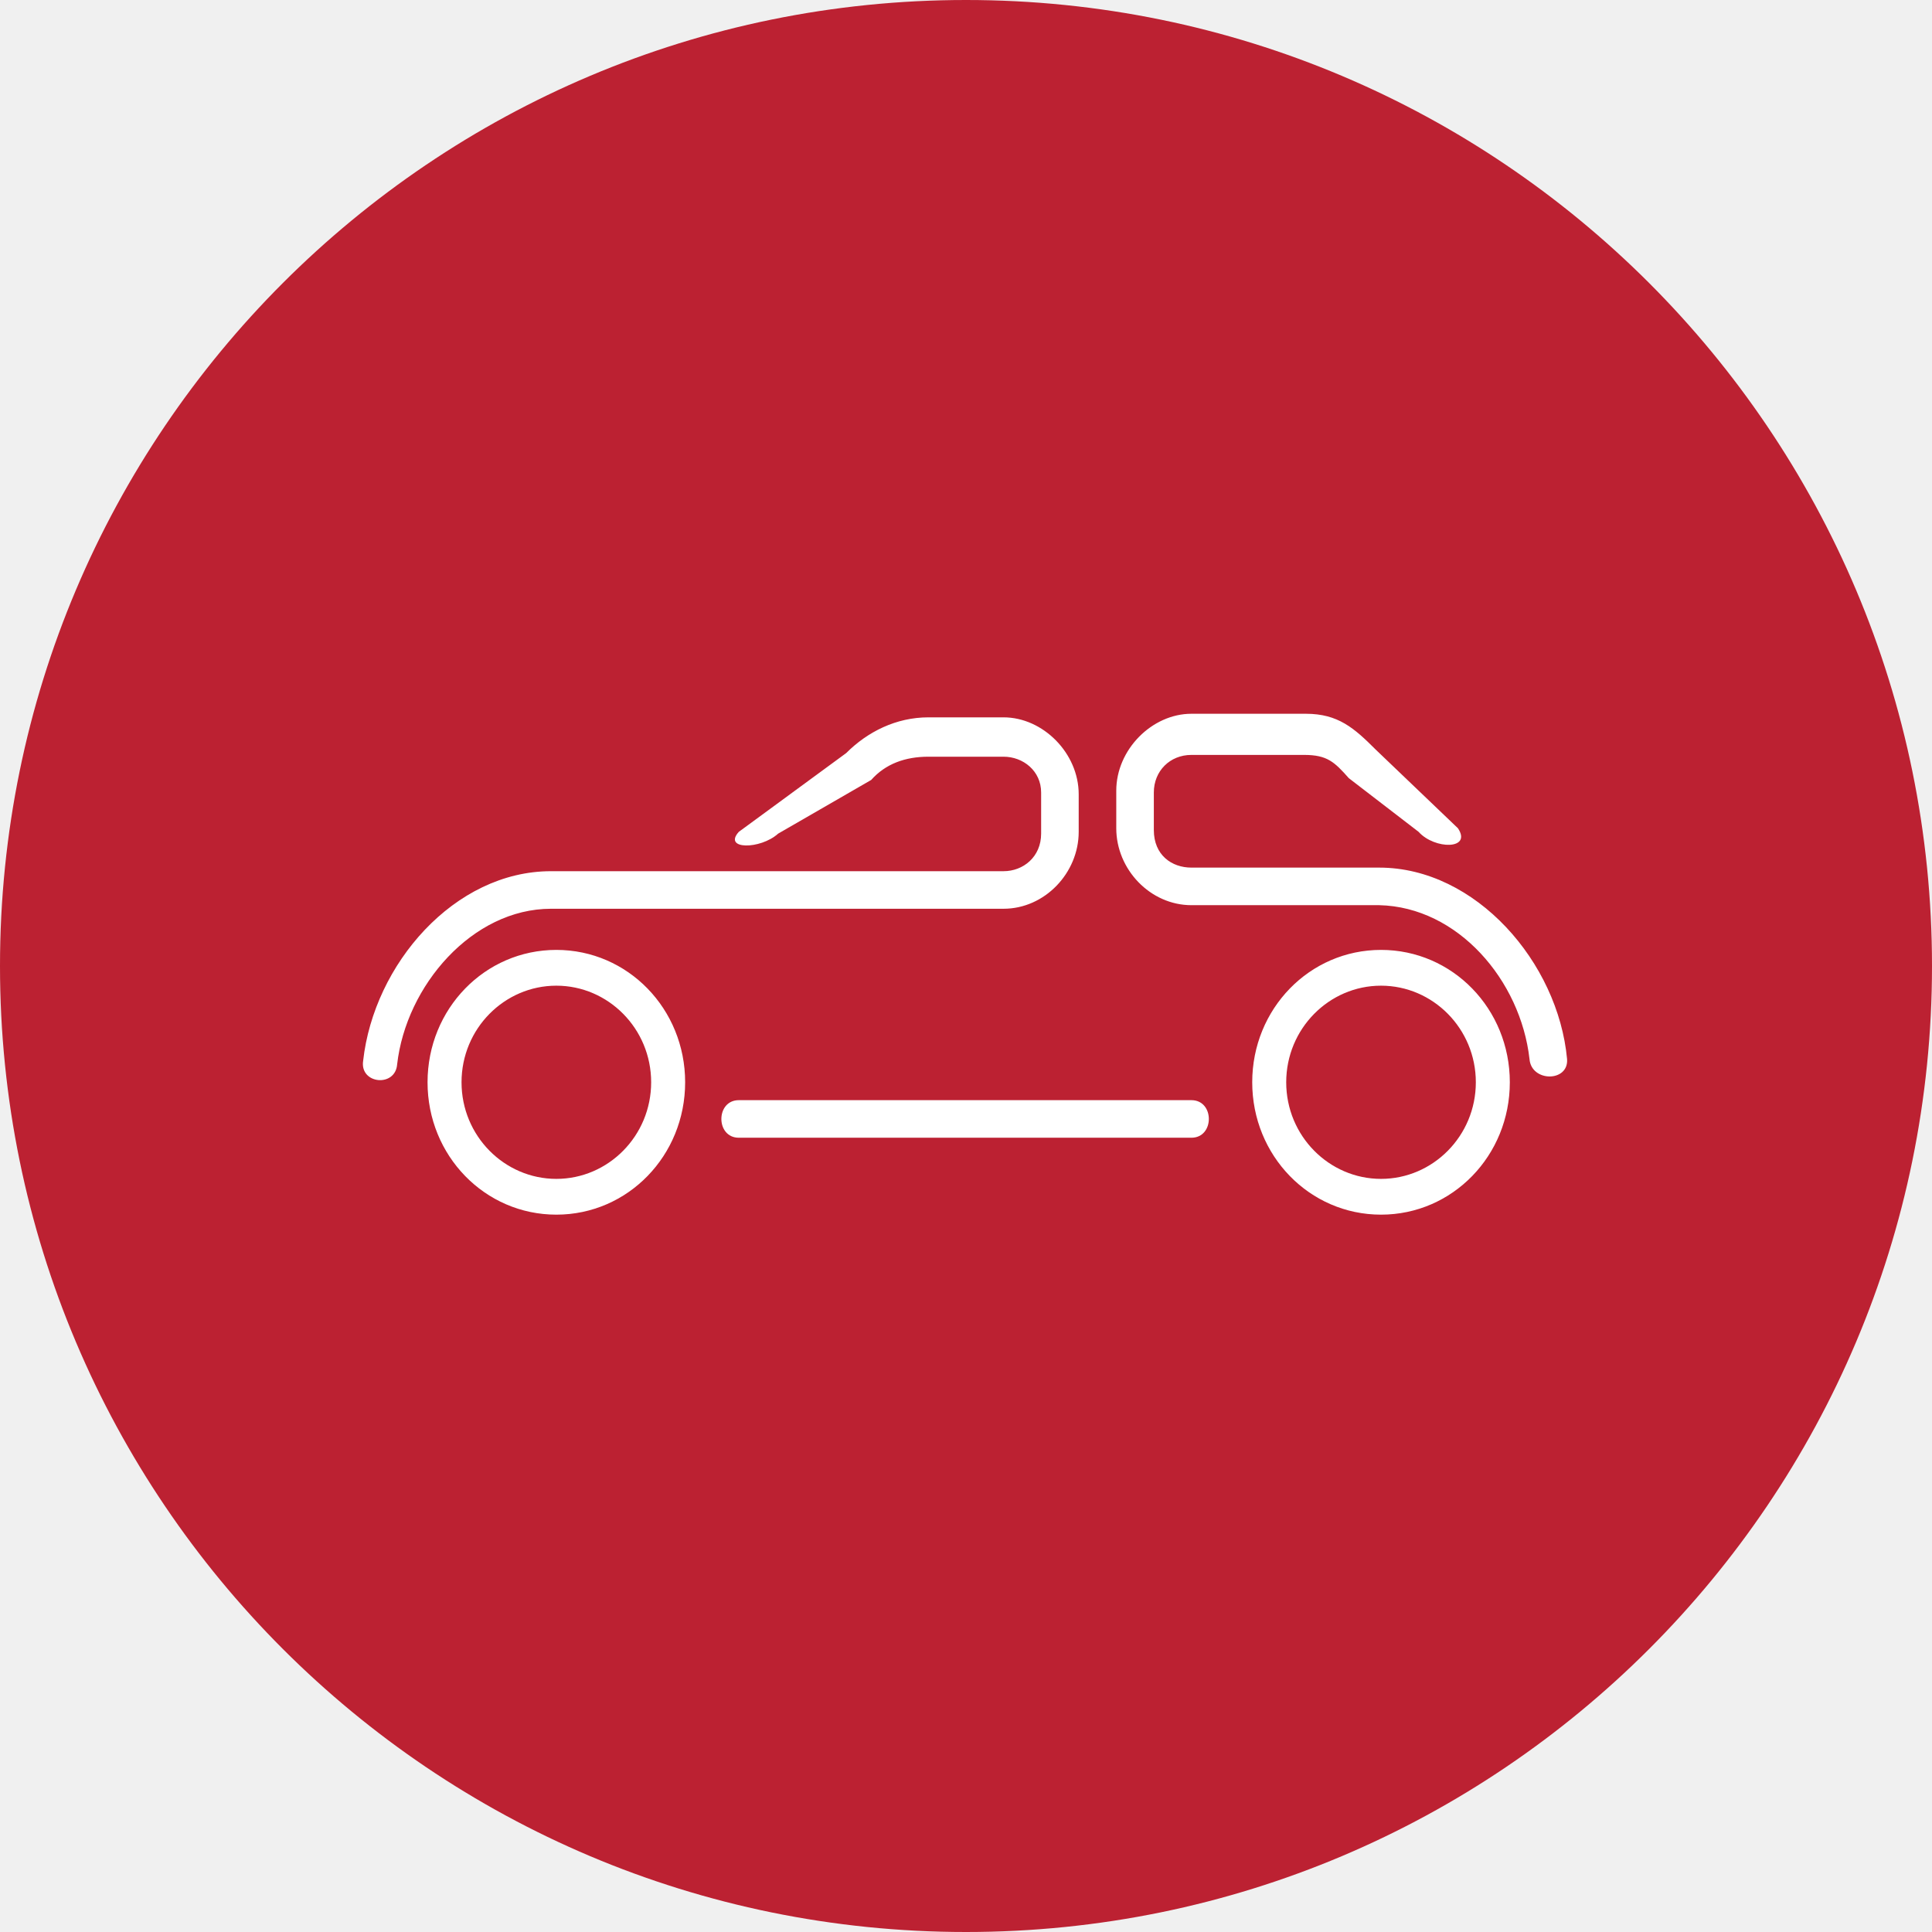
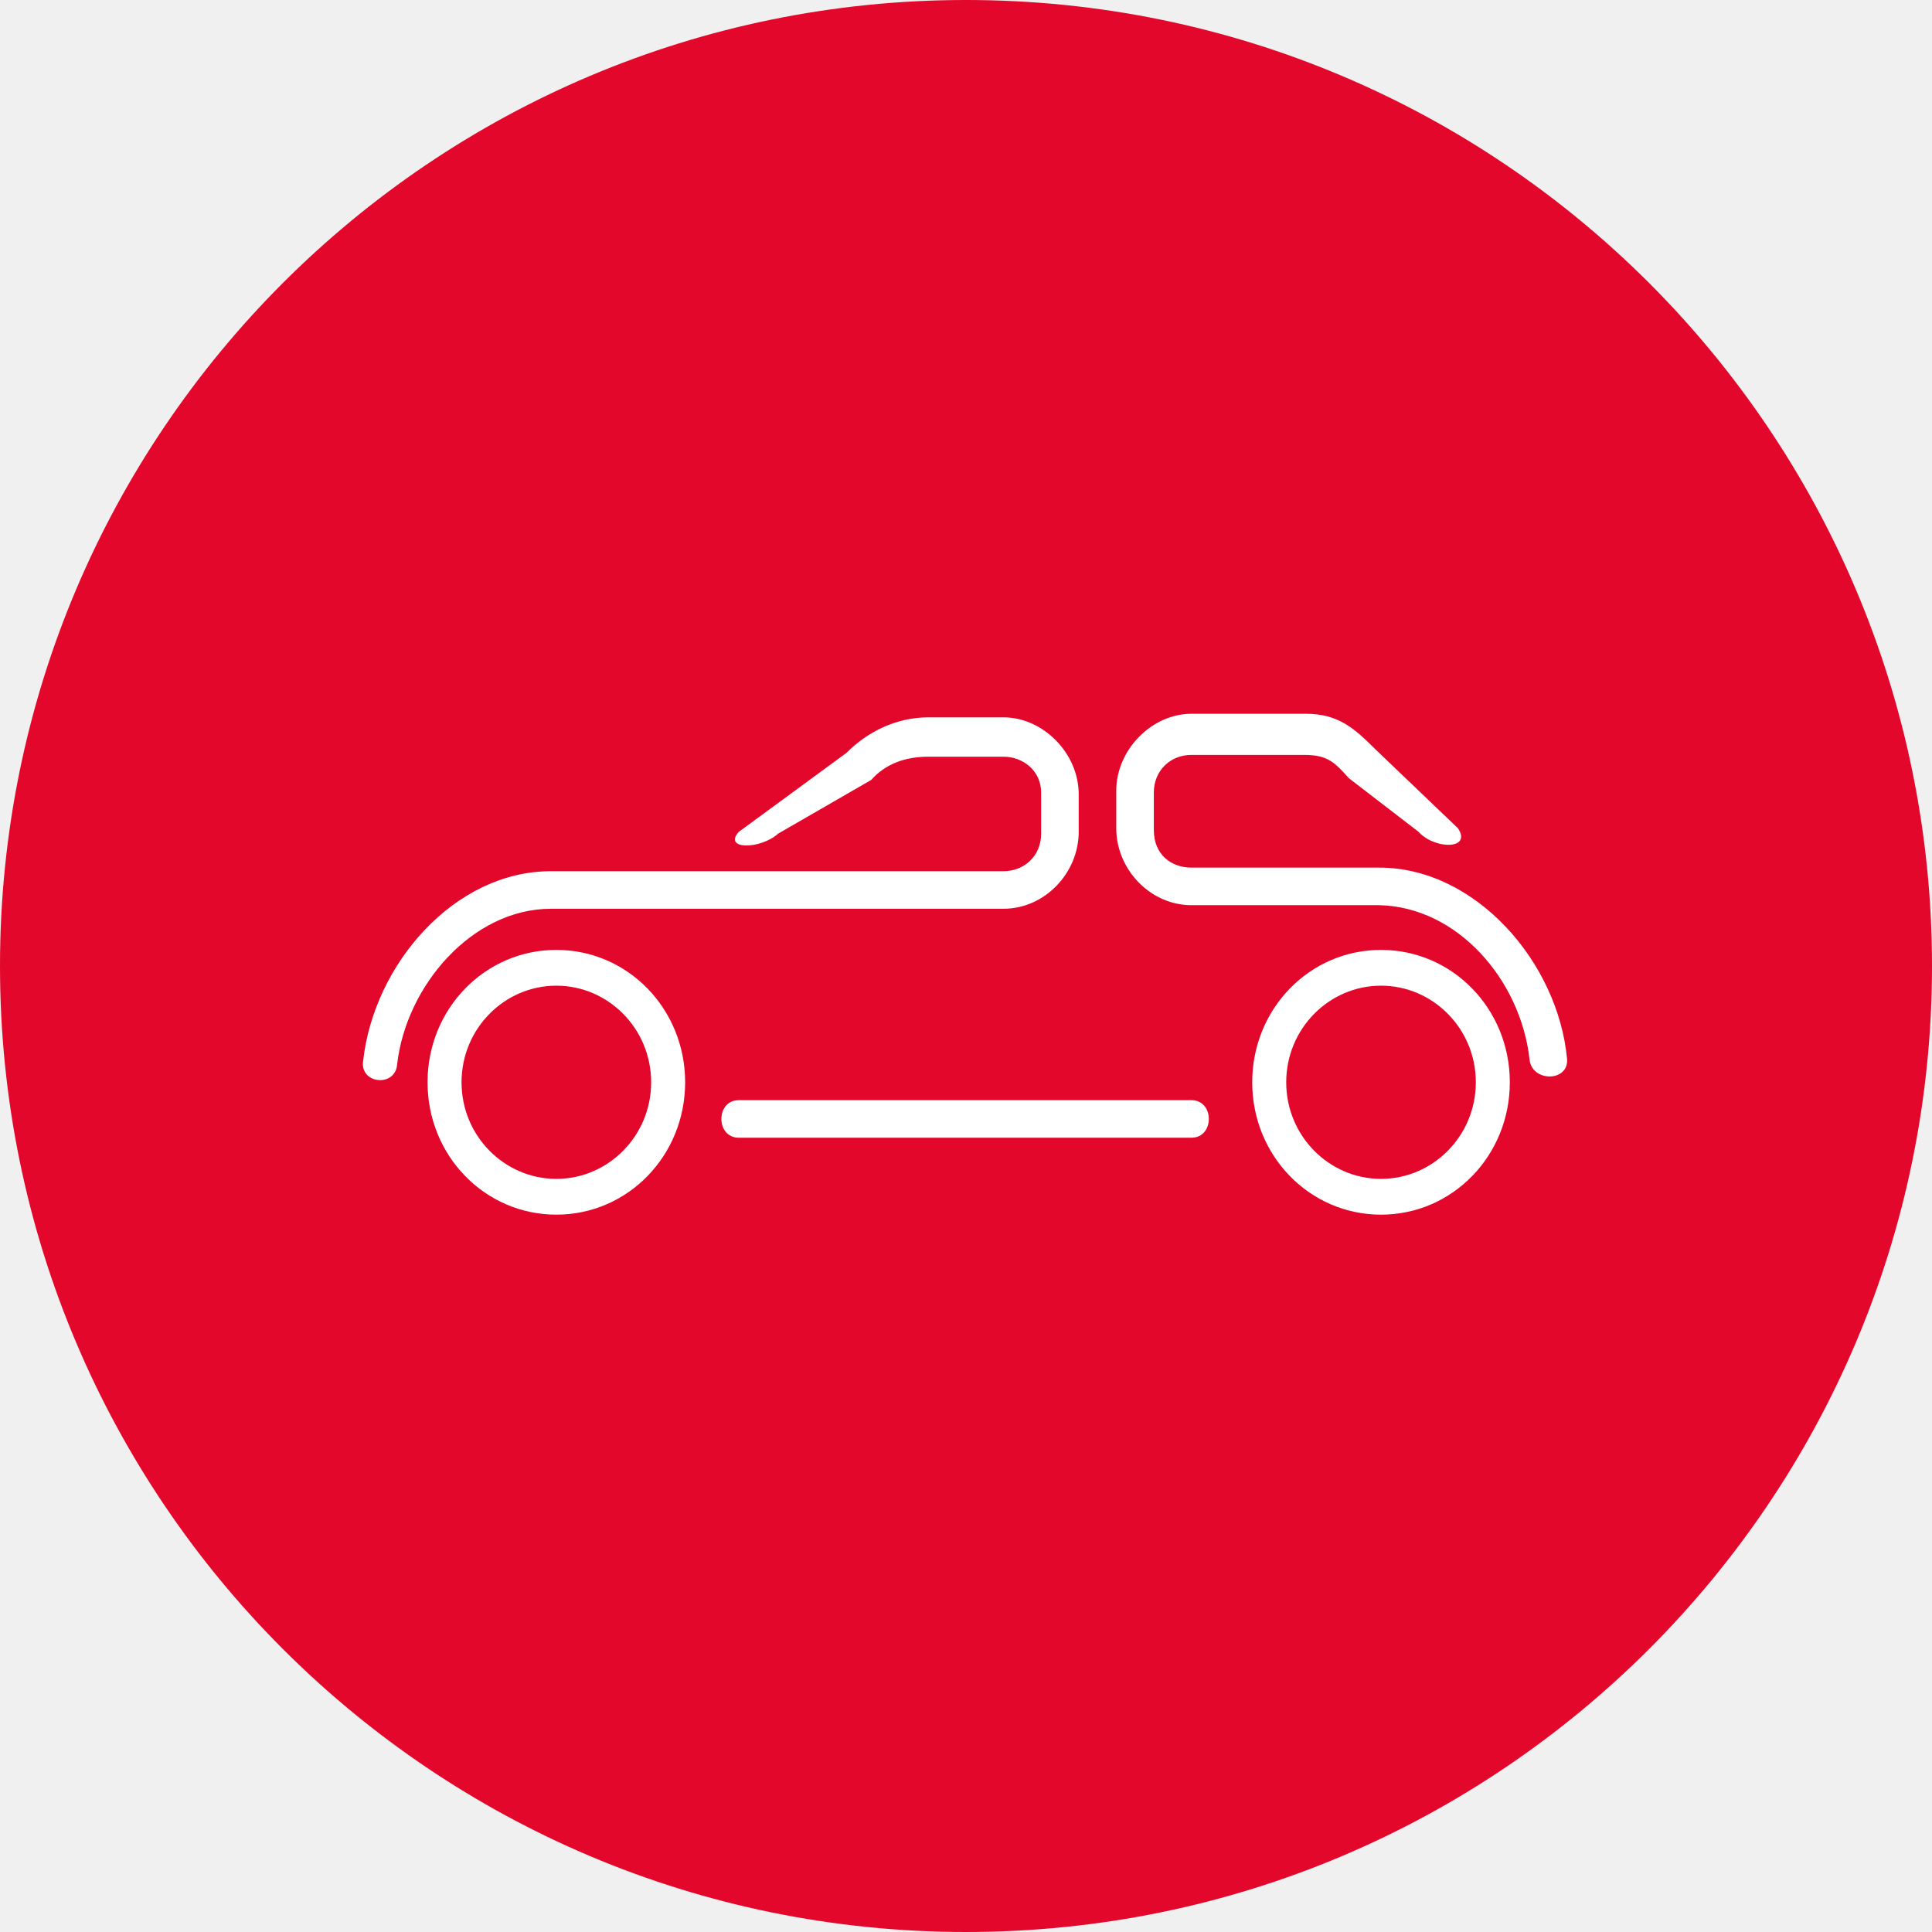
<svg xmlns="http://www.w3.org/2000/svg" version="1.1" id="Слой_1" x="0px" y="0px" viewBox="0 0 108 108" style="enable-background:new 0 0 108 108;" xml:space="preserve">
  <style type="text/css">
- 	.st0{fill:#BC2132;}
+ 	.st0{fill:#E3072B;}
	.st1{fill:#FFFFFF;}
</style>
  <g>
    <circle id="XMLID_8_" class="st0" cx="54" cy="54" r="54" />
    <path class="st1" d="M79.3,46.5l-3.9-3c-0.8-0.9-1.2-1.3-2.5-1.3h-6.3c-1.2,0-2.1,0.9-2.1,2.1v2.1c0,1.4,1,2.1,2.1,2.1h10.5   c5.4,0,10,5.3,10.5,10.7c0.1,1.3-2,1.3-2.1,0c-0.5-4.4-4-8.5-8.4-8.6H66.6c-2.3,0-4.2-2-4.2-4.3v-2.1c0-2.3,2-4.3,4.2-4.3H73   c1.8,0,2.7,0.8,3.9,2l4.6,4.4C82.3,47.5,80.2,47.5,79.3,46.5z M31.1,53.1c4,0,7.2,3.3,7.2,7.4s-3.2,7.4-7.2,7.4   c-4,0-7.2-3.3-7.2-7.4C23.9,56.4,27.1,53.1,31.1,53.1z M31.1,55.1c-2.9,0-5.3,2.4-5.3,5.4c0,3,2.4,5.4,5.3,5.4   c2.9,0,5.3-2.4,5.3-5.4C36.4,57.5,34,55.1,31.1,55.1z M77.2,53.1c4,0,7.2,3.3,7.2,7.4s-3.2,7.4-7.2,7.4c-4,0-7.2-3.3-7.2-7.4   C70,56.4,73.2,53.1,77.2,53.1z M77.2,55.1c-2.9,0-5.3,2.4-5.3,5.4c0,3,2.4,5.4,5.3,5.4c2.9,0,5.3-2.4,5.3-5.4   C82.5,57.5,80.1,55.1,77.2,55.1z M41.3,61.5h25.3c1.3,0,1.3,2.1,0,2.1H41.3C40,63.6,40,61.5,41.3,61.5z M41.3,46.5l6-4.4   c1.2-1.2,2.8-2,4.6-2h4.2c2.2,0,4.2,2,4.2,4.3v2.1c0,2.3-1.9,4.3-4.2,4.3H30.8c-4.4,0-8.1,4.3-8.6,8.7c-0.1,1.3-2.1,1.1-1.9-0.2   c0.6-5.4,5.1-10.6,10.5-10.6h25.3c1.1,0,2.1-0.8,2.1-2.1l0-2.3c0-1.2-1-2-2.1-2h-4.2c-1.3,0-2.4,0.4-3.2,1.3l-5.2,3   C42.5,47.5,40.4,47.5,41.3,46.5z" />
  </g>
</svg>
